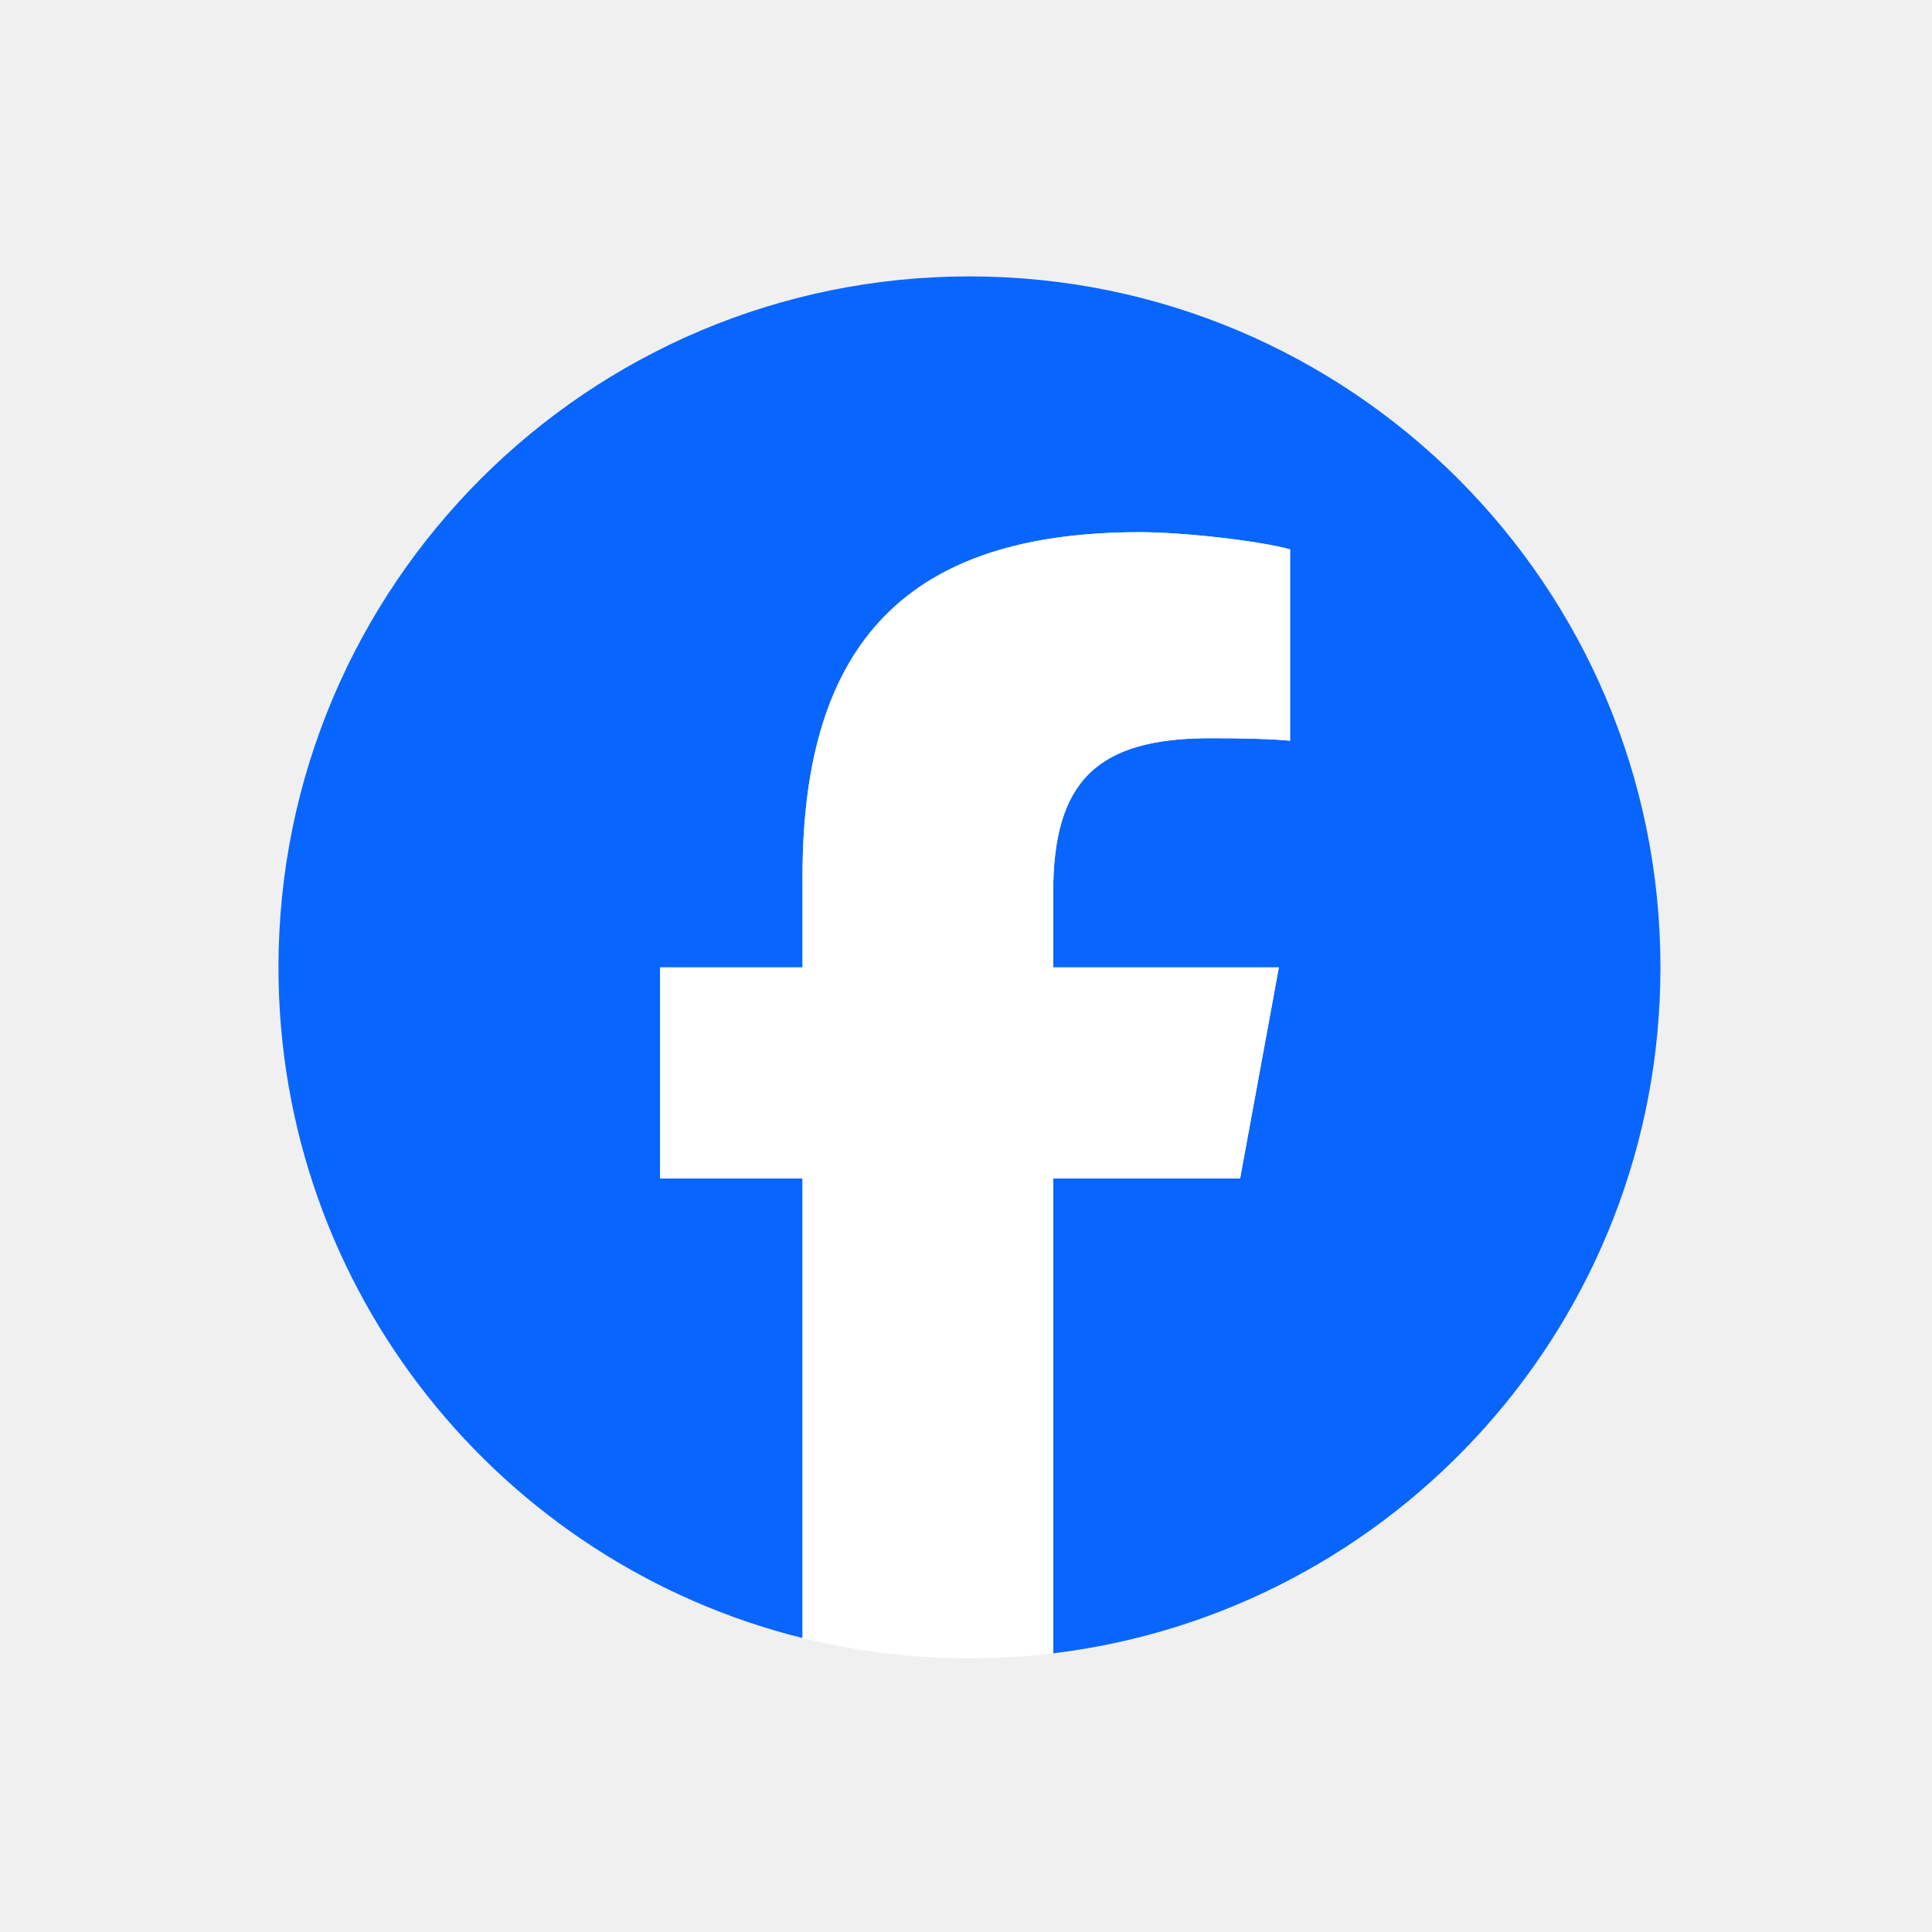
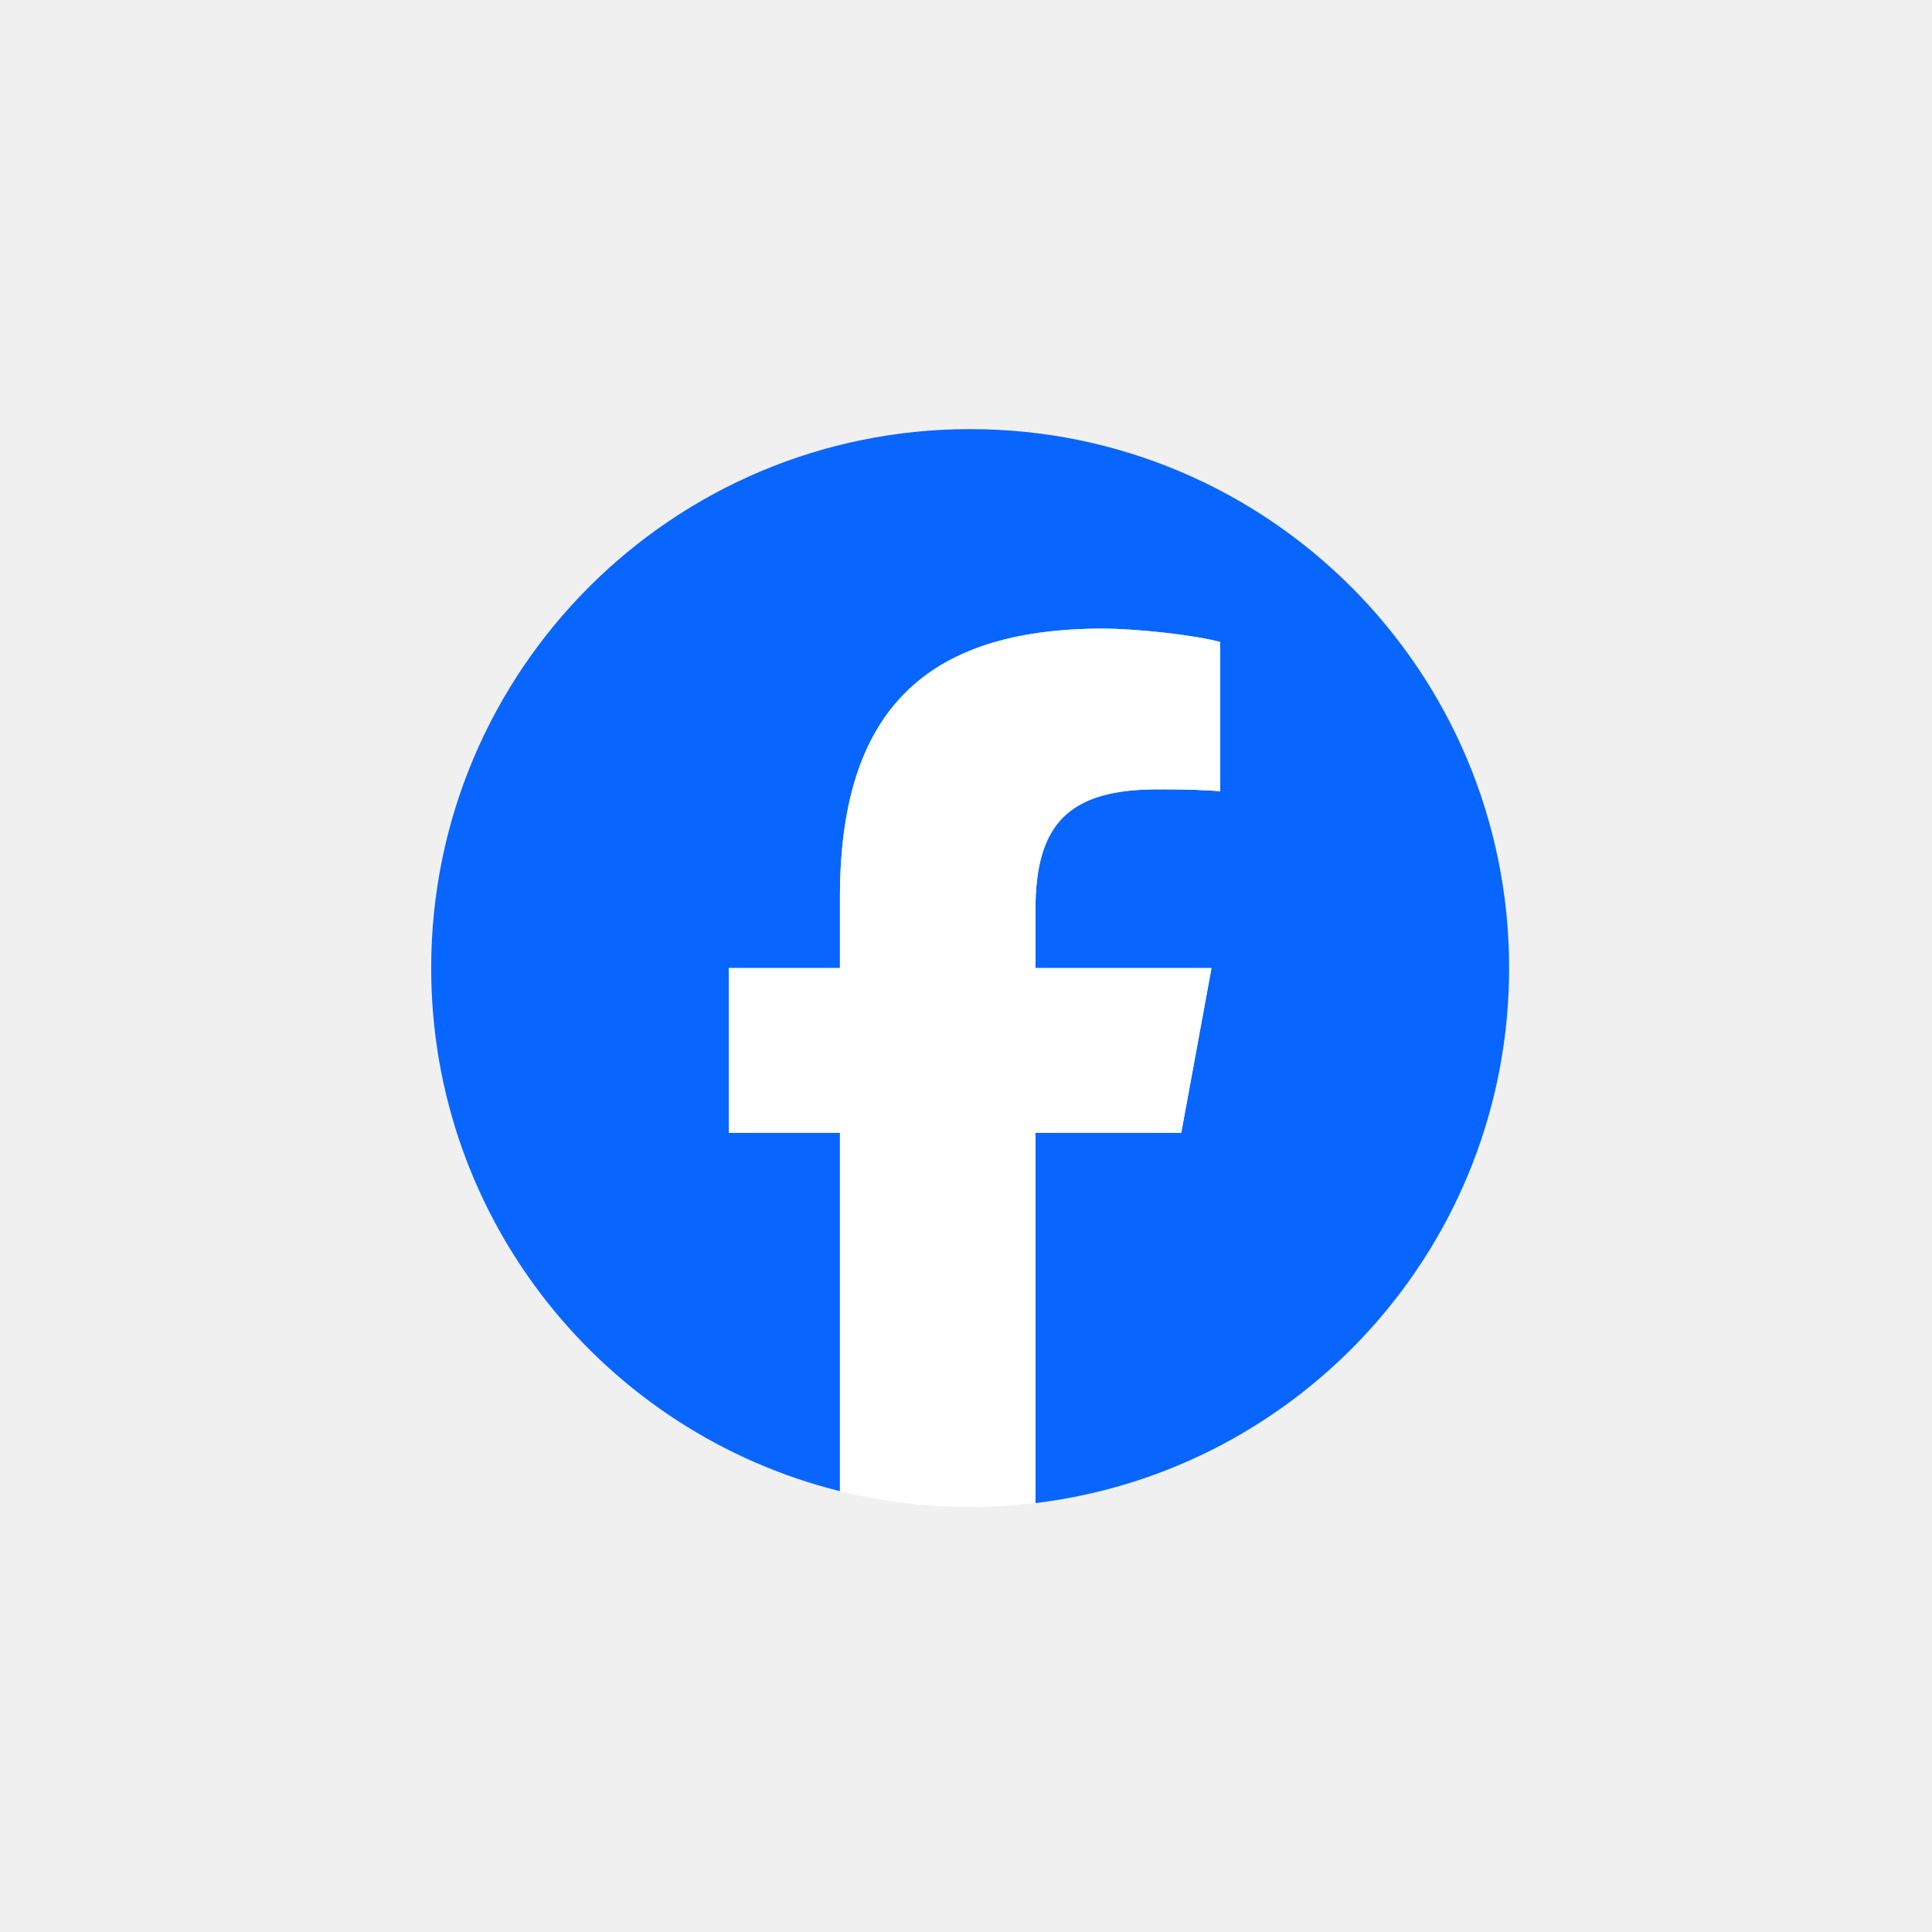
<svg xmlns="http://www.w3.org/2000/svg" width="932" height="932" viewBox="0 0 932 932">
-   <g fill="none" transform="matrix(1 0 0 -1 134.333 800)">
-     <path fill="#0866FF" d="M666.667,330.892 C666.667,514.987 517.428,664.225 333.333,664.225 C149.239,664.225 0,514.987 0,330.892 C0,174.565 107.62,43.396 252.808,7.375 L252.808,229.031 L184.072,229.031 L184.072,330.892 L252.808,330.892 L252.808,374.784 C252.808,488.24 304.152,540.827 415.539,540.827 C436.656,540.827 473.095,536.687 488.001,532.545 L488.001,440.207 C480.133,441.035 466.469,441.449 449.492,441.449 C394.835,441.449 373.716,420.745 373.716,366.916 L373.716,330.892 L482.595,330.892 L463.891,229.031 L373.716,229.031 L373.716,0 C538.764,19.935 666.667,160.468 666.667,330.892" transform="translate(0 2.442)" />
-     <path fill="#FFF" d="M279.819,231.472 L298.524,333.333 L189.645,333.333 L189.645,369.359 C189.645,423.188 210.763,443.891 265.42,443.891 C282.397,443.891 296.061,443.477 303.929,442.649 L303.929,534.987 C289.023,539.128 252.584,543.269 231.467,543.269 C120.081,543.269 68.736,490.681 68.736,377.225 L68.736,333.333 L0,333.333 L0,231.472 L68.736,231.472 L68.736,9.816 C94.527,3.419 121.493,0 149.261,0 C162.933,0 176.405,0.843 189.645,2.441 L189.645,231.472 L279.819,231.472 Z" transform="translate(184.071)" />
+   <g fill="none" transform="matrix(1 0 0 -1 208 727)">
+     <path fill="#0866FF" d="M520,258.096 C520,401.689 403.594,518.095 260,518.095 C116.406,518.095 0,401.689 0,258.096 C0,136.161 83.944,33.849 197.19,5.752 L197.19,178.644 L143.576,178.644 L143.576,258.096 L197.19,258.096 L197.19,292.331 C197.19,380.827 237.239,421.844 324.12,421.844 C340.592,421.844 369.014,418.615 380.641,415.385 L380.641,343.361 C374.504,344.007 363.846,344.33 350.604,344.33 C307.971,344.33 291.498,328.181 291.498,286.194 L291.498,258.096 L376.424,258.096 L361.835,178.644 L291.498,178.644 L291.498,0 C420.236,15.549 520,125.165 520,258.096" transform="translate(0 1.905)" />
+     <path fill="#FFF" d="M218.259,180.548 L232.849,260 L147.923,260 L147.923,288.1 C147.923,330.086 164.395,346.234 207.028,346.234 C220.27,346.234 230.928,345.912 237.065,345.266 L237.065,417.289 C225.438,420.52 197.016,423.75 180.544,423.75 C93.663,423.75 53.614,382.731 53.614,294.236 L53.614,260 L-3.92989158e-13,260 L-3.92989158e-13,180.548 L53.614,180.548 L53.614,7.656 C73.731,2.667 94.765,0 116.424,0 C127.088,0 137.596,0.657 147.923,1.904 L147.923,180.548 L218.259,180.548 Z" transform="translate(143.576)" />
  </g>
</svg>
